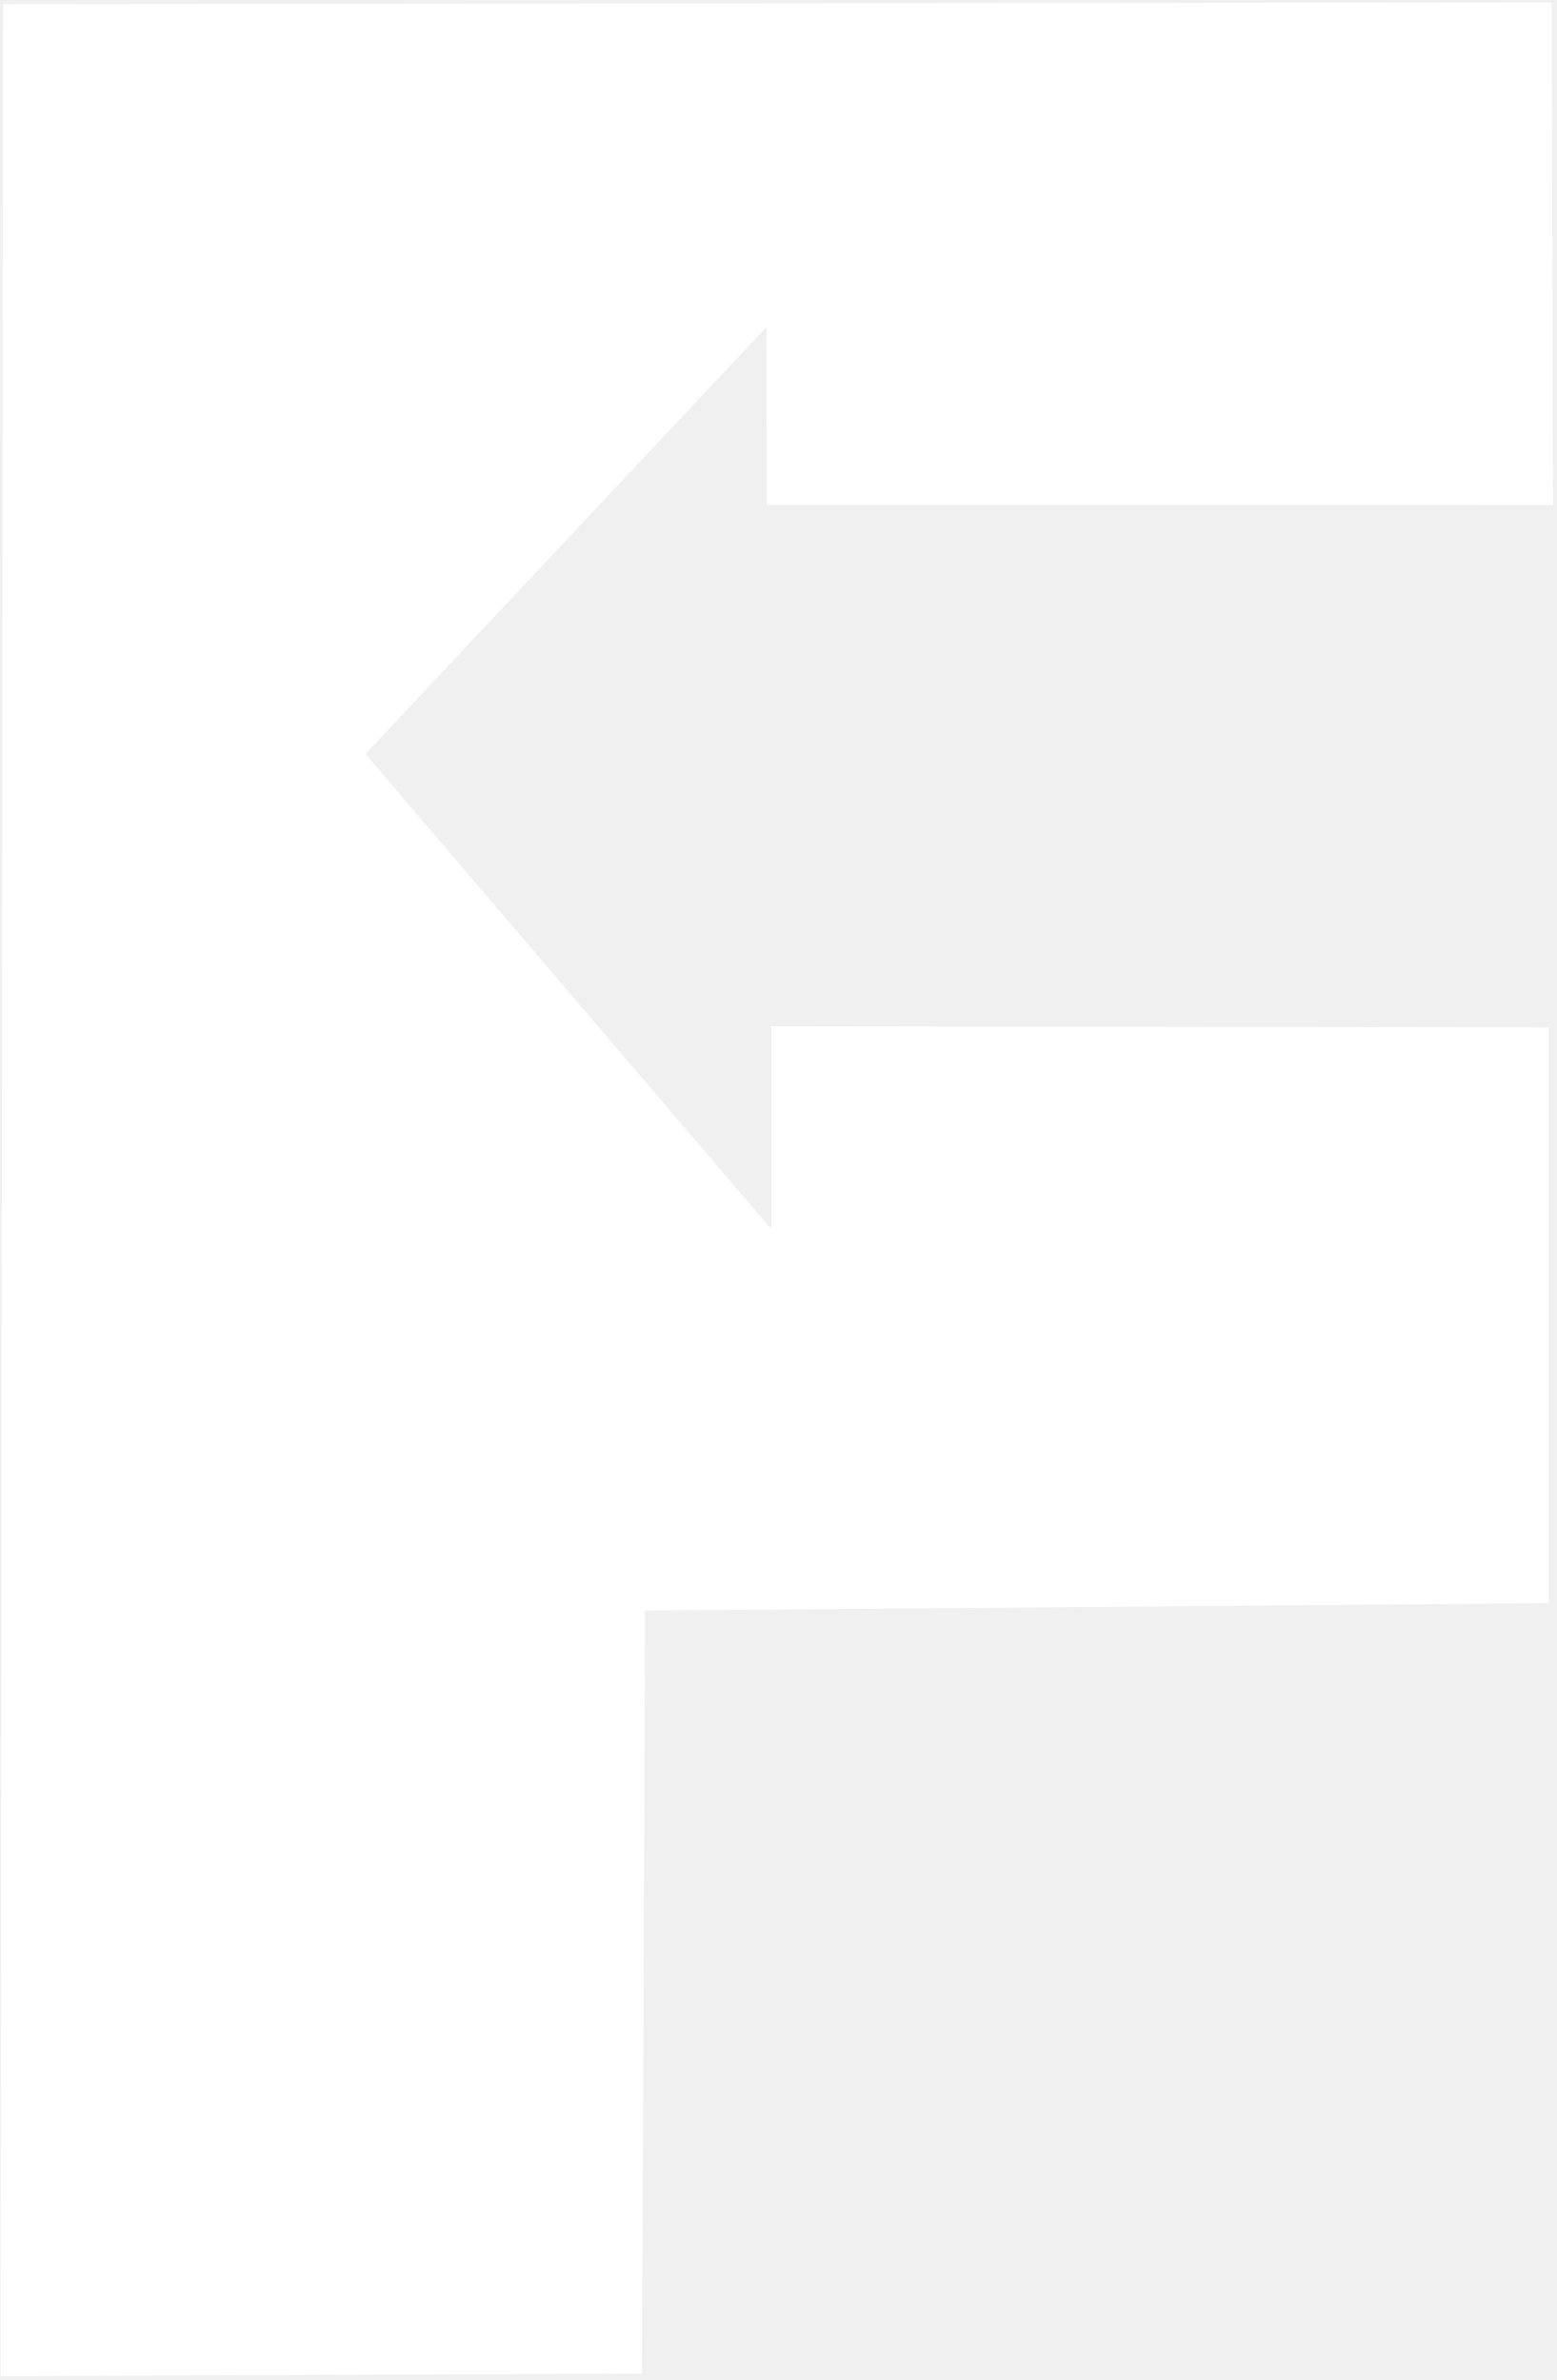
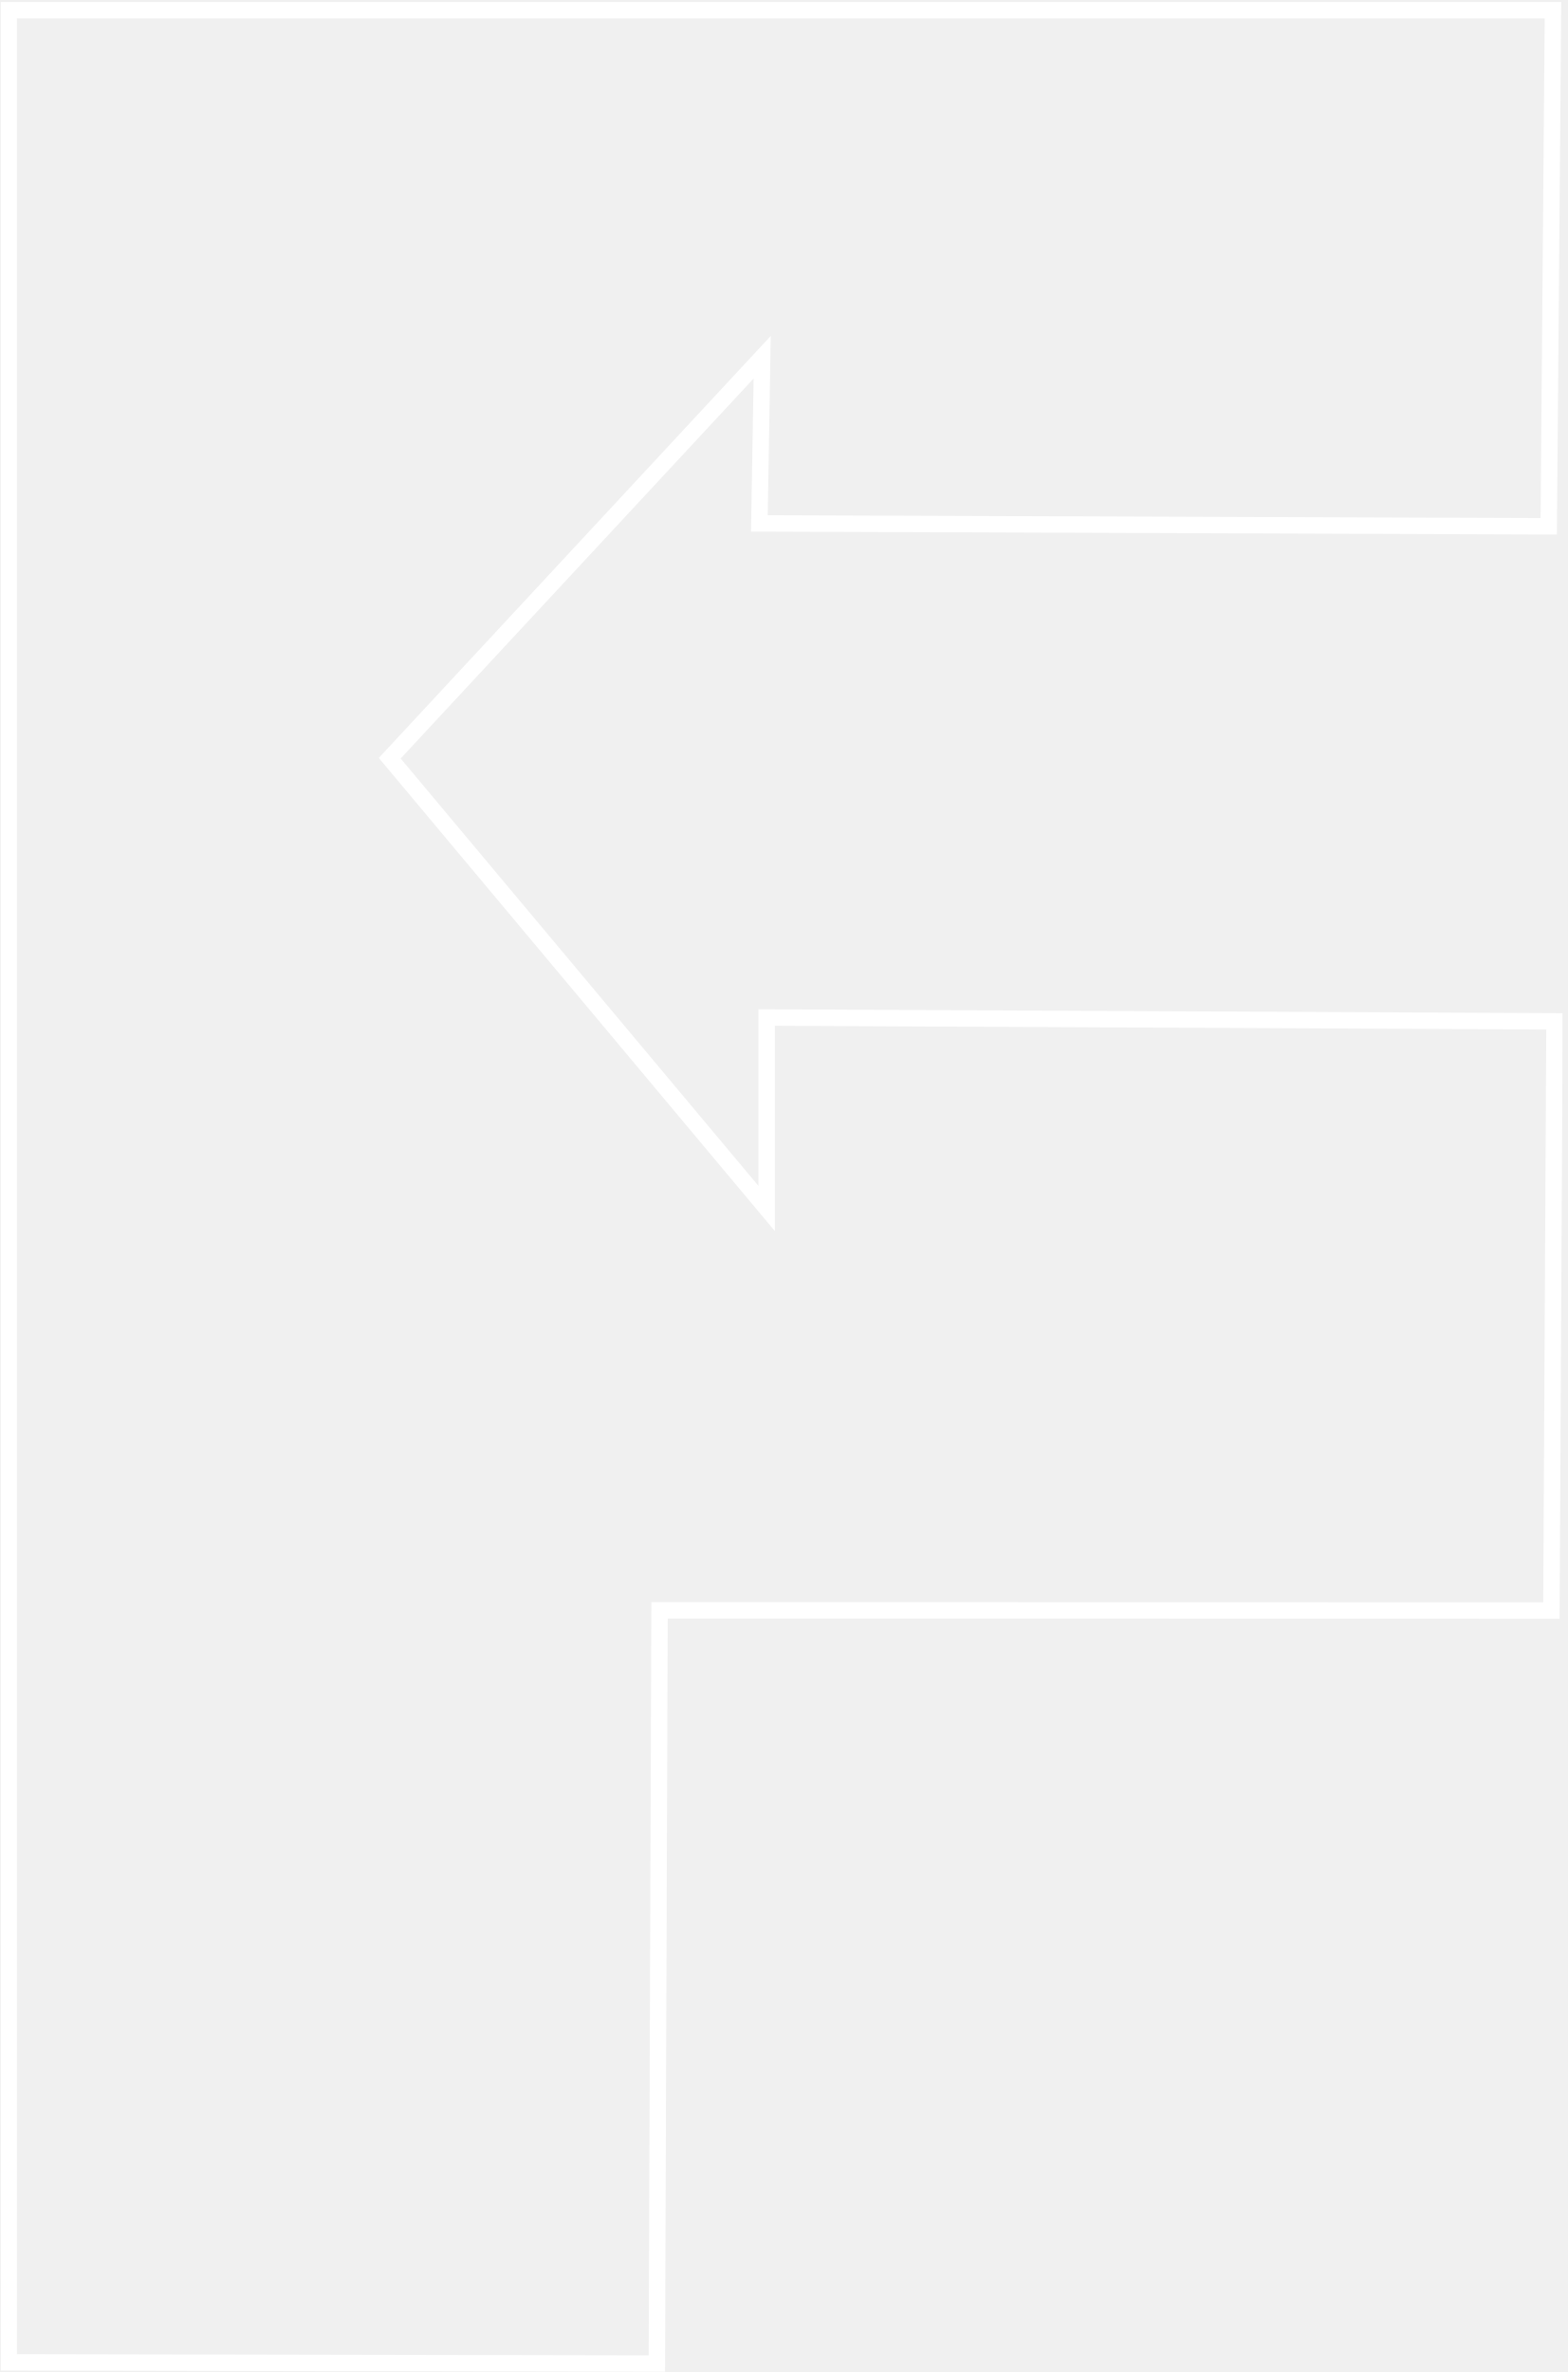
- <svg xmlns="http://www.w3.org/2000/svg" width="187px" height="286px" viewBox="0 0 187 286" version="1.1">
-   <defs />
+ <svg xmlns="http://www.w3.org/2000/svg" xmlns:xlink="http://www.w3.org/1999/xlink" width="191px" height="289px" viewBox="0 0 191 289" version="1.1">
+   <defs>
+     <polygon id="path-1" points="2.061 286.824 79.053 286.977 79.379 195.197 188.07 195.219 188.438 125.436 94.428 124.979 94.428 149.99 46.162 92.346 93.928 40.932 93.559 62.775 187.748 63.123 188.248 2.24 2.061 2.24" />
+     <mask id="mask-2" maskContentUnits="userSpaceOnUse" maskUnits="objectBoundingBox" x="-2" y="-2" width="190.377" height="288.736">
+       <rect x="0.061" y="0.24" width="190.377" height="288.736" fill="white" />
+       <use xlink:href="#path-1" fill="black" />
+     </mask>
+   </defs>
  <g id="Page-1" stroke="none" stroke-width="1" fill="none" fill-rule="evenodd">
-     <polygon id="Path-1" fill="#FFFFFF" points="0.373 0.494 0.066 285.535 77.123 285.23 77.492 193.541 186.055 192.65 186.055 123.475 92.666 123.322 92.666 147.723 43.896 90.6 92.078 39.291 92.098 60.656 186.566 60.676 186.414 0.295" />
+     <use id="Path-3" stroke="#FFFFFF" mask="url(#mask-2)" stroke-width="4" xlink:href="#path-1" />
  </g>
</svg>
